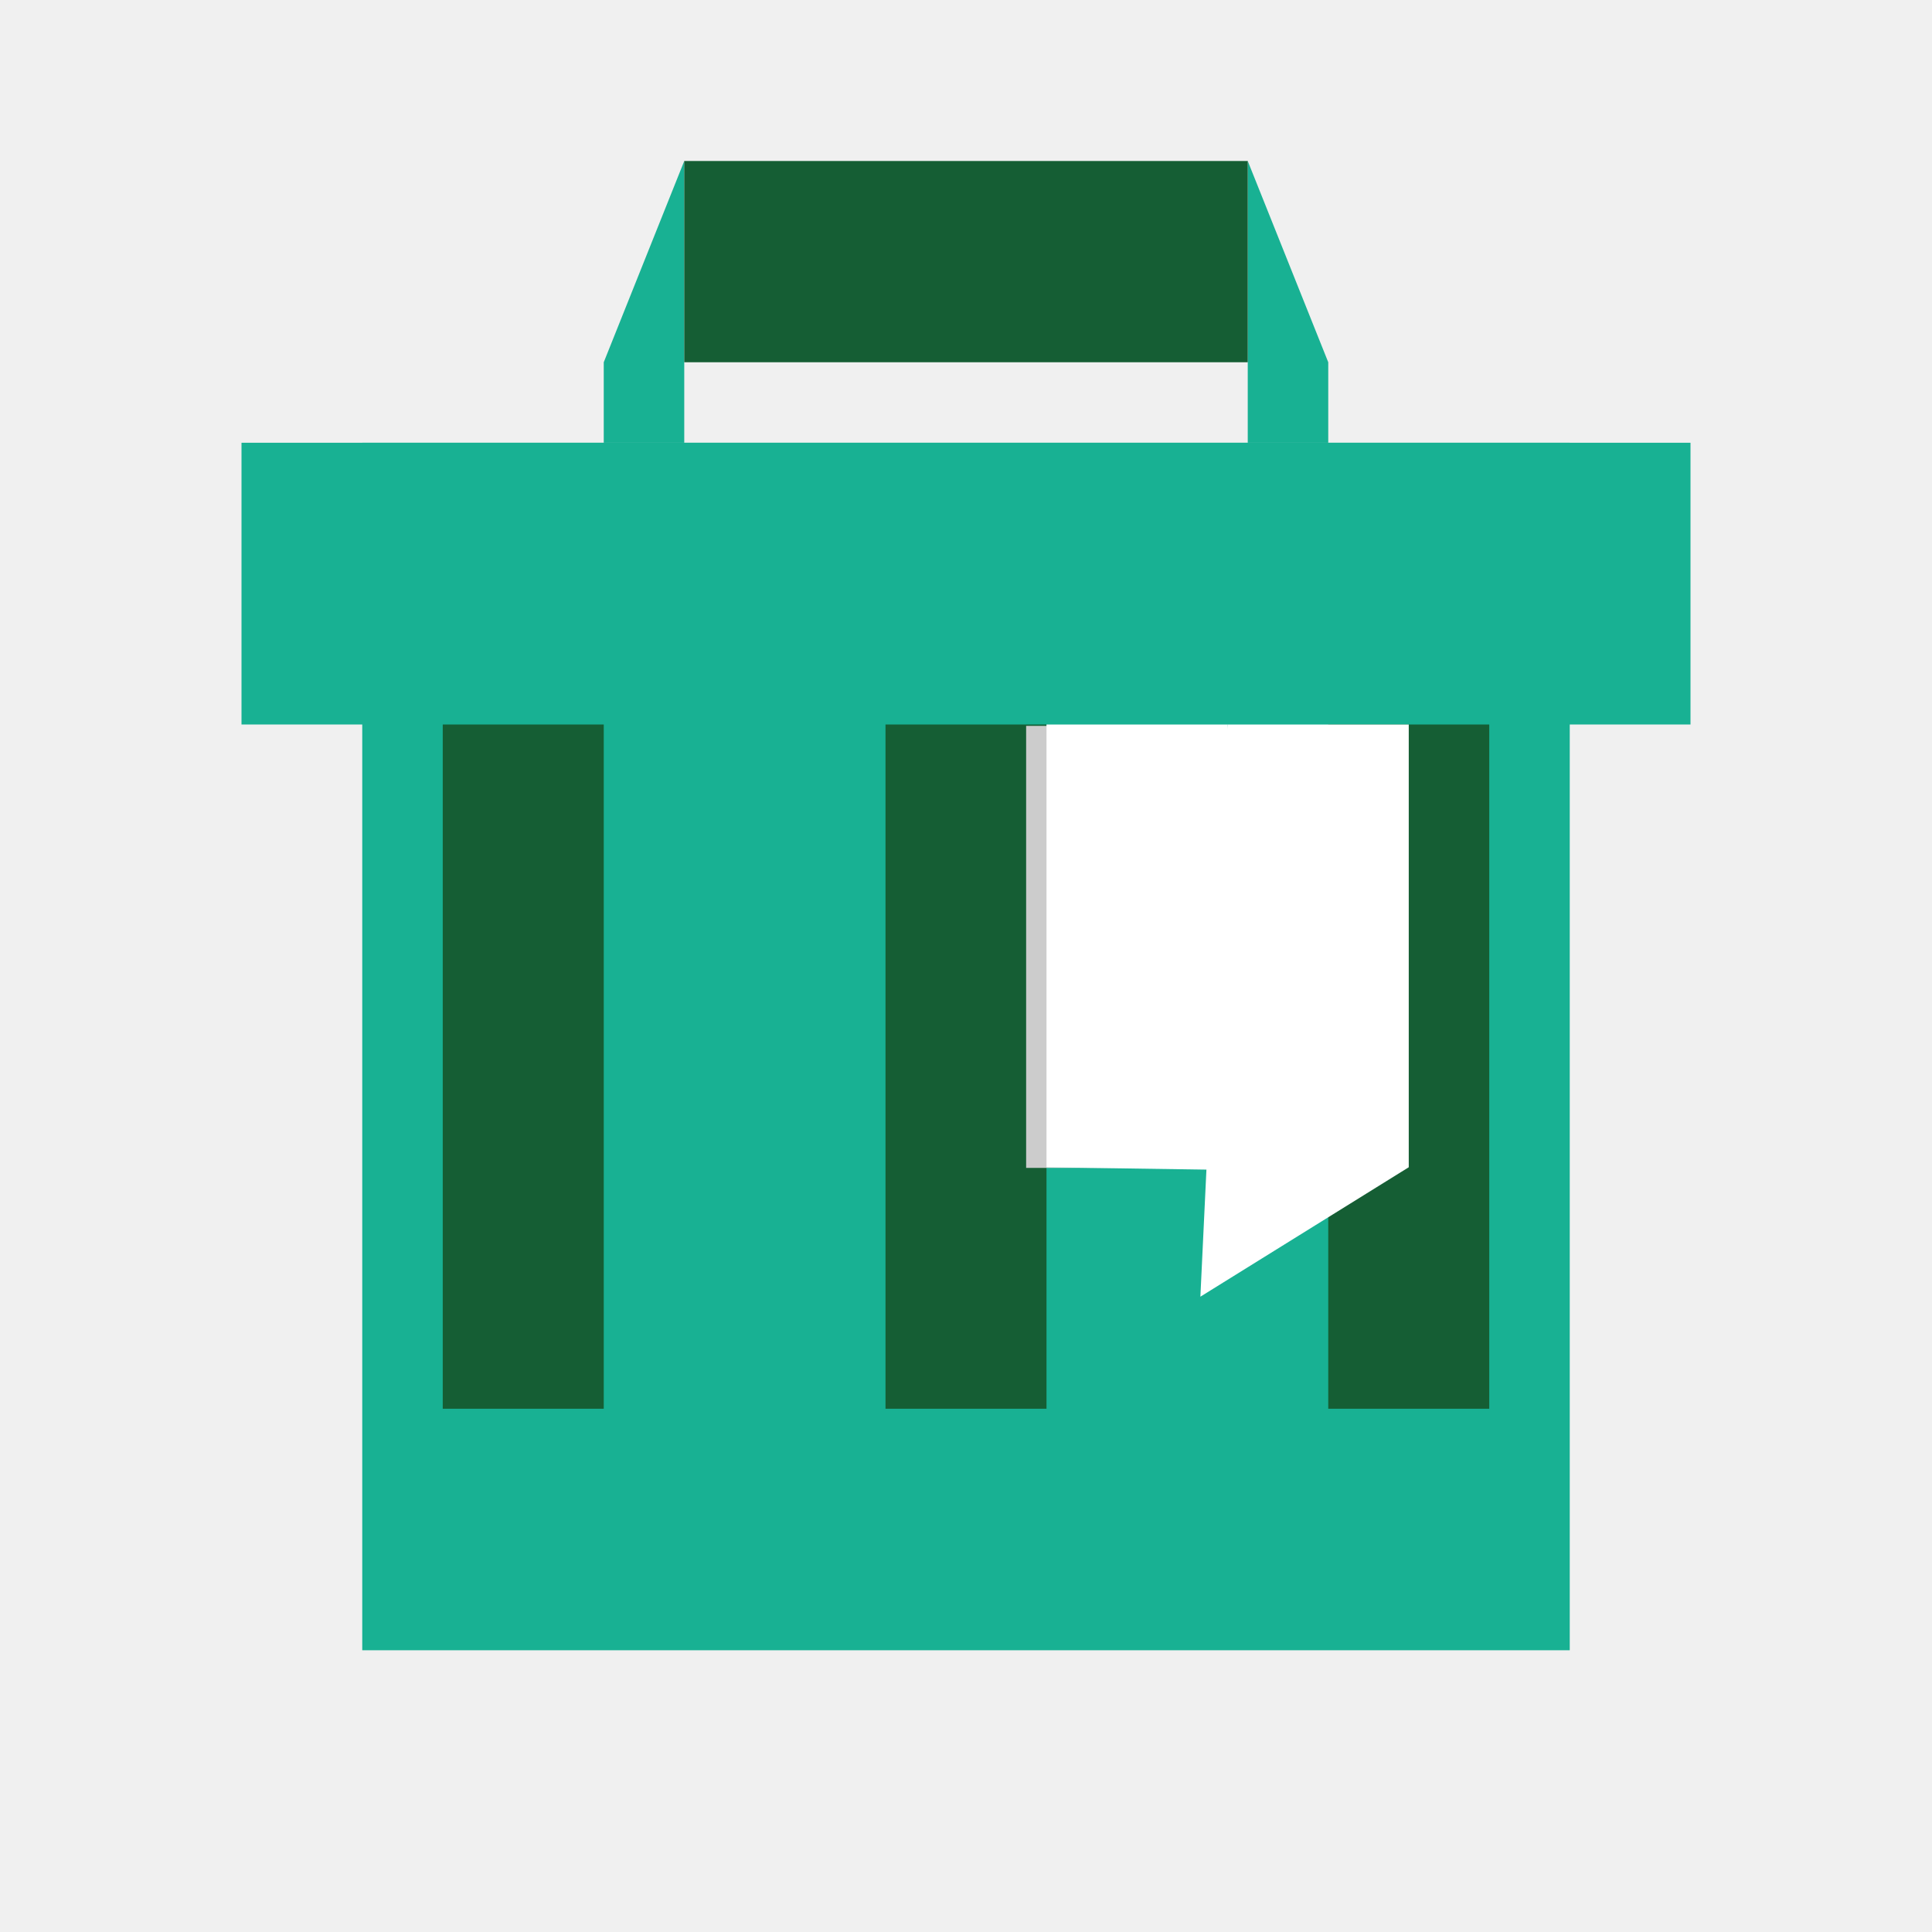
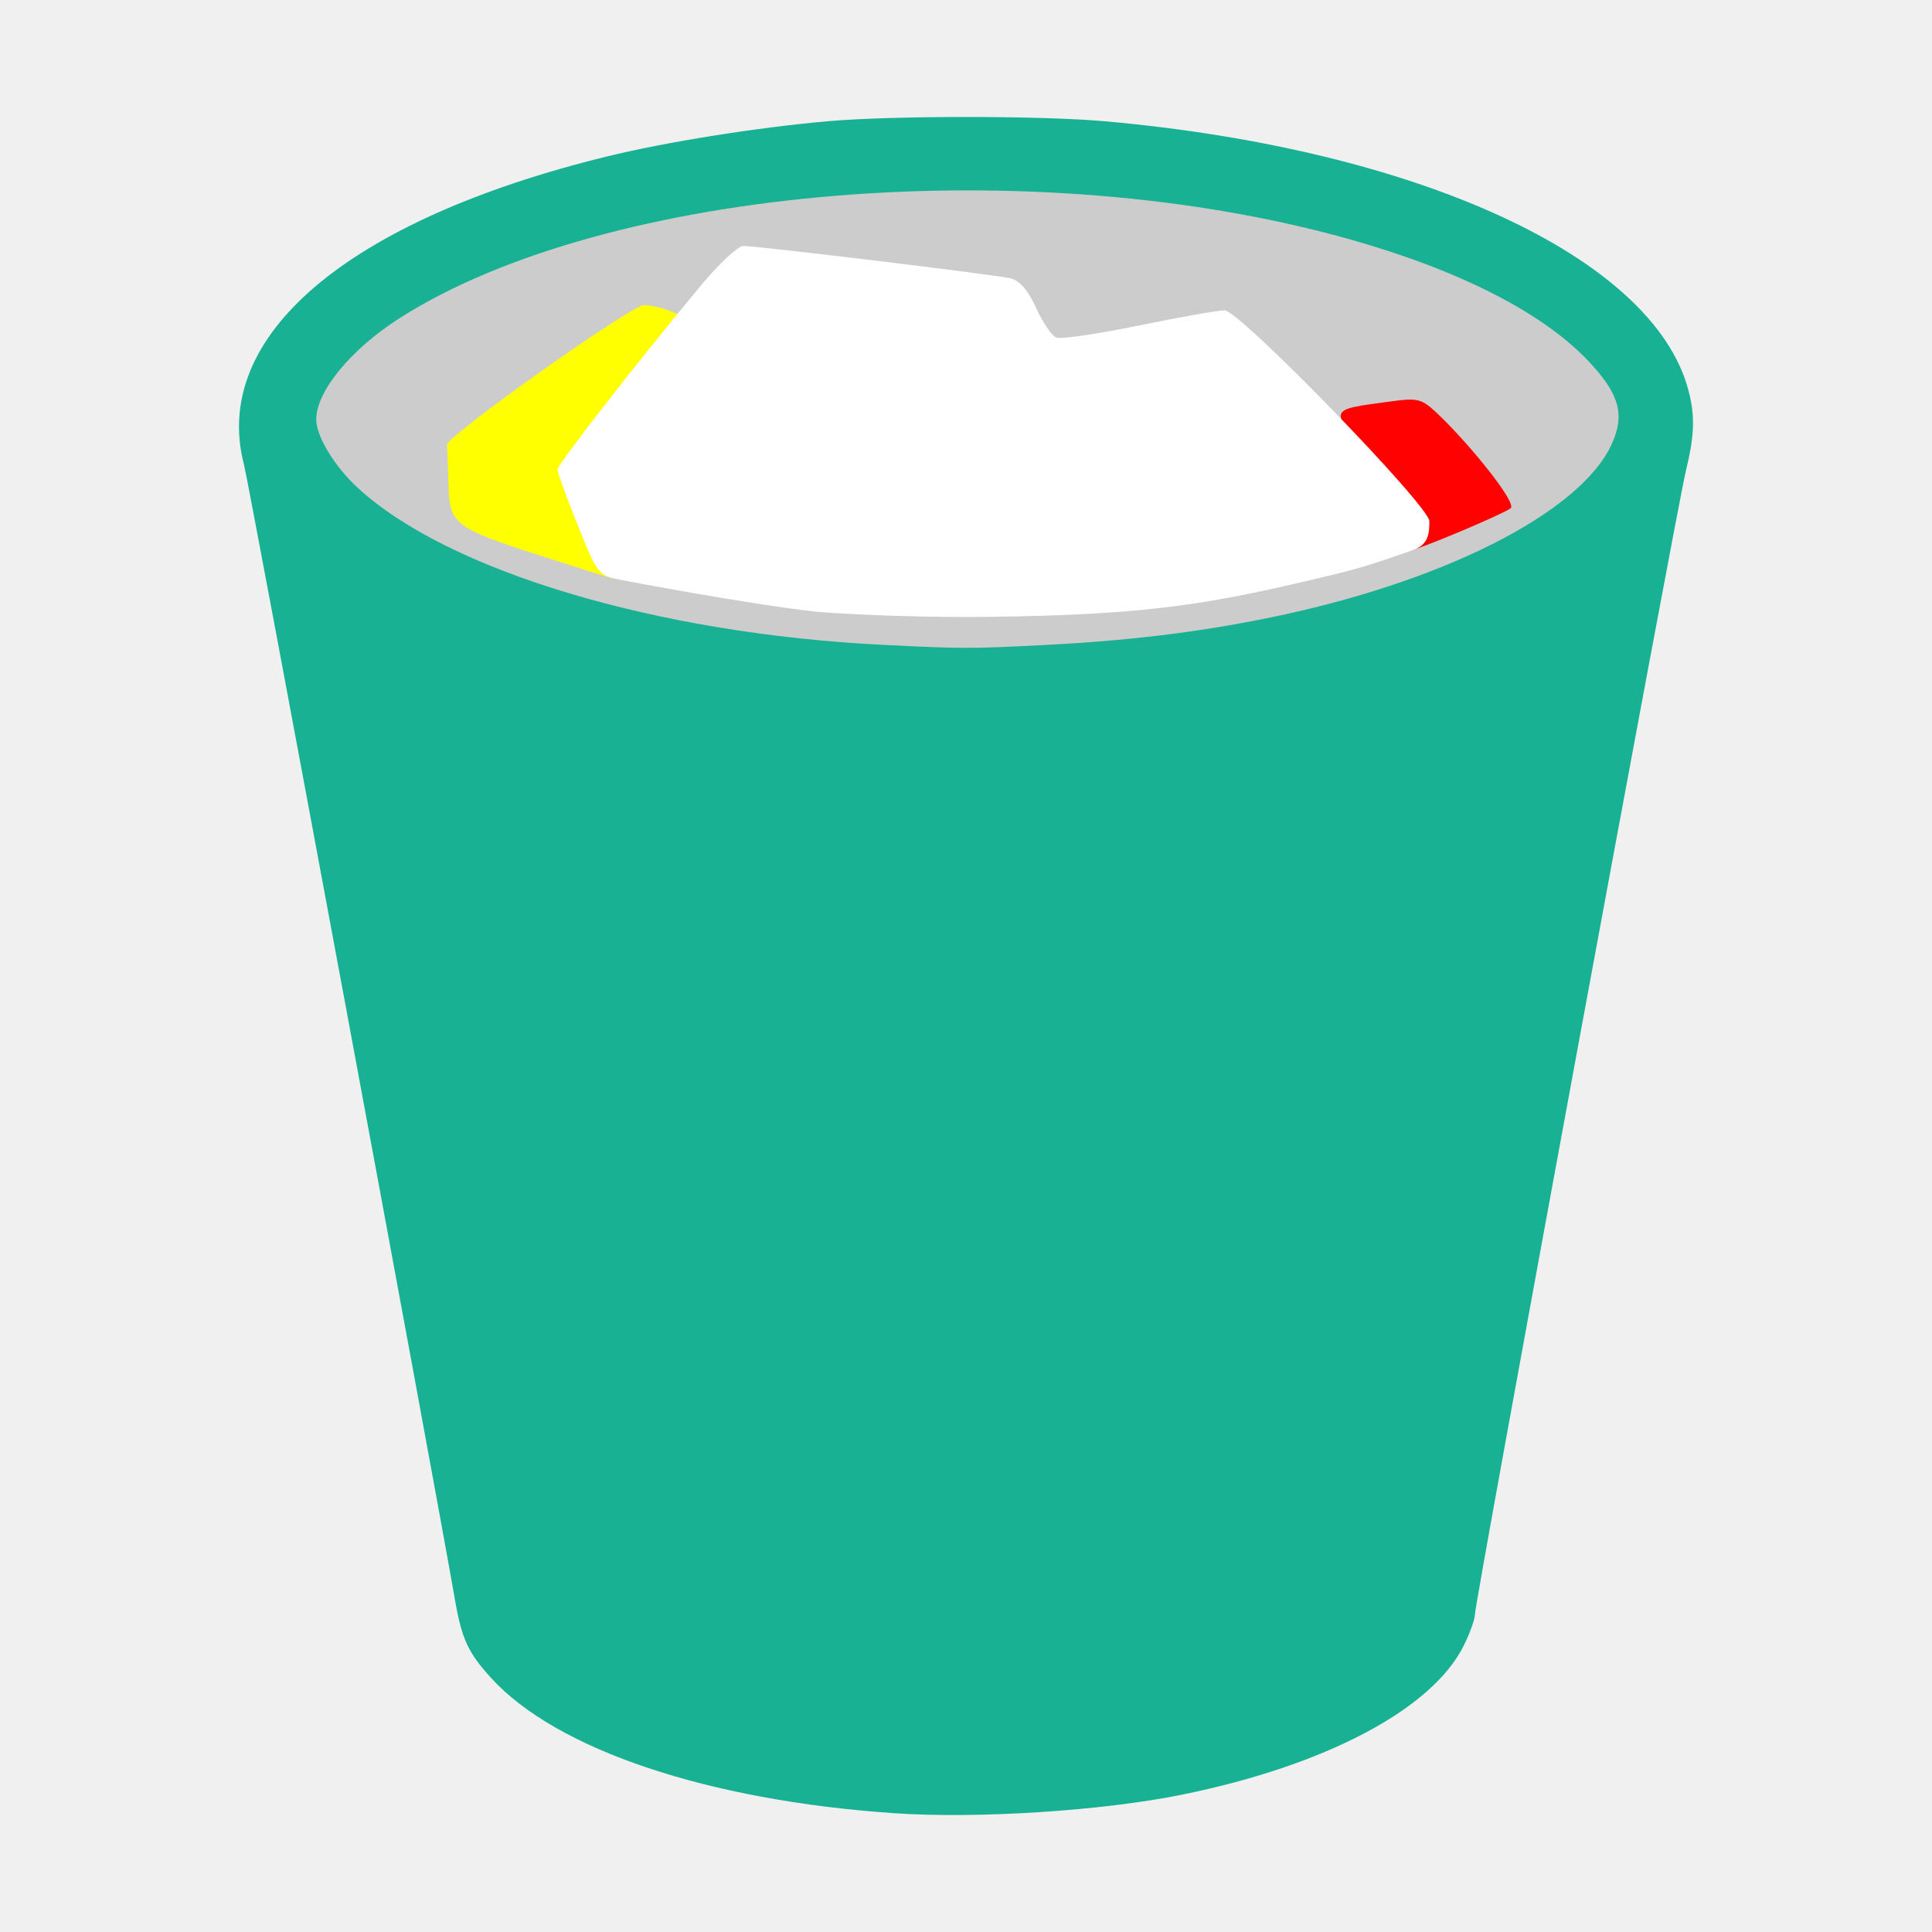
- <svg xmlns="http://www.w3.org/2000/svg" width="48" height="48" id="svg2" version="1.1">
-   <defs id="defs4" />
-   <g id="layer1" transform="translate(0,-1004.362)">
-     <path d="m 29.5,1009.862 c 0,3.038 -2.464,5.5 -5.504,5.5 -3.04,0 -5.504,-2.463 -5.504,-5.5 0,-3.038 2.464,-5.5 5.504,-5.5 3.04,0 5.504,2.462 5.504,5.5 z" id="path3284" style="fill:none;stroke:none" />
-     <path d="m 27.5,1048.862 c 0,1.933 -1.568,3.5 -3.502,3.5 -1.934,0 -3.502,-1.567 -3.502,-3.5 0,-1.933 1.568,-3.5 3.502,-3.5 1.934,0 3.502,1.567 3.502,3.5 z" id="path3270" style="fill:none;stroke:none" />
-     <path d="m 1032.862,-43.5 c 0,2.485 -2.016,4.5 -4.503,4.5 -2.487,0 -4.503,-2.015 -4.503,-4.5 0,-2.485 2.016,-4.5 4.503,-4.5 2.487,0 4.503,2.015 4.503,4.5 z" id="path3272" style="fill:none;stroke:none" transform="matrix(0,1,-1,0,0,0)" />
-     <path style="fill:none;stroke:none" id="path3274" d="m 1032.862,-4.5 c 0,2.485 -2.016,4.5 -4.503,4.5 -2.487,0 -4.503,-2.015 -4.503,-4.5 0,-2.485 2.016,-4.5 4.503,-4.5 2.487,0 4.503,2.015 4.503,4.5 z" transform="matrix(0,1,-1,0,0,0)" />
-     <path transform="matrix(0,1,-1,0,0,0)" style="fill:none;stroke:none" id="path3276" d="m 1031.362,-45 c 0,1.657 -1.344,3 -3.002,3 -1.658,0 -3.002,-1.343 -3.002,-3 0,-1.657 1.344,-3 3.002,-3 1.658,0 3.002,1.343 3.002,3 z" />
-     <path d="m 1031.362,-3 c 0,1.657 -1.344,3 -3.002,3 -1.658,0 -3.002,-1.343 -3.002,-3 0,-1.657 1.344,-3 3.002,-3 1.658,0 3.002,1.343 3.002,3 z" id="path3278" style="fill:none;stroke:none" transform="matrix(0,1,-1,0,0,0)" />
-     <rect style="fill:#18b193;fill-opacity:1;fill-rule:evenodd;stroke:none" id="rect3280" width="30" height="30" x="9" y="1015.362" />
-     <rect style="fill:#155e34;fill-opacity:1;fill-rule:evenodd;stroke:none" id="rect3340" width="4" height="20" x="33" y="1019.362" />
-     <rect style="fill:#155e34;fill-opacity:1;fill-rule:evenodd;stroke:none" id="rect3330" width="4" height="20" x="22" y="1019.362" />
-     <rect y="1019.362" x="11" height="20" width="4" id="rect3334" style="fill:#155e34;fill-opacity:1;fill-rule:evenodd;stroke:none" />
-     <rect style="fill:#cccccc;fill-opacity:1;fill-rule:nonzero;stroke:none" id="rect3028" width="2.902" height="10.982" x="25.494" y="1022.396" ry="3.412" rx="0" />
-     <rect y="1015.362" x="6" height="7" width="36" id="rect3282" style="fill:#18b193;fill-opacity:1;fill-rule:evenodd;stroke:none" />
-     <path transform="matrix(0,1,-1,0,0,0)" style="fill:none;stroke:none" id="path3296" d="m 1015.362,-12 c 0,1.657 -1.344,3 -3.002,3 -1.658,0 -3.002,-1.343 -3.002,-3 0,-1.657 1.344,-3 3.002,-3 1.658,0 3.002,1.343 3.002,3 z" />
-     <path d="m 1015.362,-36 c 0,1.657 -1.344,3 -3.002,3 -1.658,0 -3.002,-1.343 -3.002,-3 0,-1.657 1.344,-3 3.002,-3 1.658,0 3.002,1.343 3.002,3 z" id="path3298" style="fill:none;stroke:none" transform="matrix(0,1,-1,0,0,0)" />
-     <path style="fill:#18b193;fill-opacity:1;fill-rule:evenodd;stroke:none" d="M 17 4 L 15 9 L 15 11 L 17 11 L 17 9 L 17 4 z M 31 4 L 31 9 L 31 11 L 33 11 L 33 9 L 31 4 z " transform="translate(0,1004.362)" id="path3376" />
-     <path style="fill:#155e34;fill-opacity:1;fill-rule:evenodd;stroke:none" d="M 17 4 L 17 9 L 31 9 L 31 4 L 17 4 z " transform="translate(0,1004.362)" id="path3381" />
-     <path d="m 25,1014.362 c 0,0.552 -0.448,1 -1.001,1 -0.553,0 -1.001,-0.448 -1.001,-1 0,-0.552 0.448,-1 1.001,-1 0.553,0 1.001,0.448 1.001,1 z" id="path3302" style="fill:none;stroke:none" />
-     <path style="fill:none;stroke:none" id="path3304" d="m 17,1014.362 c 0,0.552 -0.448,1 -1.001,1 -0.553,0 -1.001,-0.448 -1.001,-1 0,-0.552 0.448,-1 1.001,-1 0.553,0 1.001,0.448 1.001,1 z" />
-     <path style="fill:none;stroke:none" id="path3306" d="m 33,1014.362 c 0,0.552 -0.448,1 -1.001,1 -0.553,0 -1.001,-0.448 -1.001,-1 0,-0.552 0.448,-1 1.001,-1 0.553,0 1.001,0.448 1.001,1 z" />
-     <path transform="matrix(0,1,-1,0,0,0)" style="fill:none;stroke:none" id="path3332" d="m 1045.362,-24 c 0,1.657 -1.344,3 -3.002,3 -1.658,0 -3.002,-1.343 -3.002,-3 0,-1.657 1.344,-3 3.002,-3 1.658,0 3.002,1.343 3.002,3 z" />
-     <path d="m 1045.362,-18 c 0,1.657 -1.344,3 -3.002,3 -1.658,0 -3.002,-1.343 -3.002,-3 0,-1.657 1.344,-3 3.002,-3 1.658,0 3.002,1.343 3.002,3 z" id="path3336" style="fill:none;stroke:none" transform="matrix(0,1,-1,0,0,0)" />
-     <path d="m 1045.362,-30 c 0,1.657 -1.344,3 -3.002,3 -1.658,0 -3.002,-1.343 -3.002,-3 0,-1.657 1.344,-3 3.002,-3 1.658,0 3.002,1.343 3.002,3 z" id="path3338" style="fill:none;stroke:none" transform="matrix(0,1,-1,0,0,0)" />
-     <path style="fill:none;stroke:none" id="path3268" d="m 26,1006.362 c 0,1.105 -0.896,2 -2.001,2 -1.105,0 -2.001,-0.895 -2.001,-2 0,-1.105 0.896,-2 2.001,-2 1.105,0 2.001,0.895 2.001,2 z" />
-     <path style="fill:#ffffff;fill-opacity:1;fill-rule:evenodd;stroke:none" d="M 30.5,18 29.823,32.216 35,29 35,18 z" id="path3423" transform="translate(0,1004.362)" />
-     <path style="fill:#ffffff;fill-opacity:1;fill-rule:evenodd;stroke:none" d="m 26,18 0,11 5.284,0.079 L 30.5,18 z" id="rect3405" transform="translate(0,1004.362)" />
-   </g>
+ <svg xmlns="http://www.w3.org/2000/svg" id="svg2" version="1.1" width="512" height="512" viewBox="0 0 512 512">
+   <defs id="defs6" />
+   <path id="path3348" d="m 236.835,480.51 c -49.229,-3.375 -89.309,-16.819 -106.626,-35.767 -6.166,-6.747 -7.835,-10.36 -9.662,-20.918 -5.043,-29.14 -54.592,-295.729 -55.888,-300.692 -8.871,-33.981 27.327,-64.759 95.995,-81.62 15.726,-3.861 39.621,-7.685 58.583,-9.375 17.025,-1.517 56.54,-1.517 73.565,0 83.071,7.402 145.256,36.037 154.627,71.201 1.809,6.79 1.655,11.98 -0.635,21.369 -2.477,10.156 -55.906,299.75 -55.906,303.021 0,1.328 -1.353,5.122 -3.007,8.432 -8.394,16.797 -36.537,31.682 -74.546,39.428 -21.156,4.311 -54.298,6.443 -76.5,4.921 z" style="fill:#18b193;stroke-width:0.785;fill-opacity:1" />
+   <path id="path3340" d="M 233.863,170.886 C 173.954,167.9 118.594,151.308 94.687,129.175 c -6.067,-5.617 -10.903,-13.629 -10.886,-18.034 0.029,-7.456 9.197,-18.598 22.06,-26.807 55.048,-35.133 168.962,-44.489 252.468,-20.735 28.845,8.205 50.639,19.385 62.679,32.152 8.14,8.632 9.675,14.109 6.137,21.901 -8.312,18.308 -45.324,36.948 -91.895,46.28 -18.745,3.756 -36.591,5.889 -58.701,7.015 -19.353,0.986 -21.805,0.982 -42.687,-0.059 z" style="fill:#cccccc;stroke-width:0.785" />
+   <path style="opacity:1;fill:#ffff00;fill-opacity:1;stroke:none;stroke-width:1.949;stroke-miterlimit:4;stroke-dasharray:none;stroke-dashoffset:0;stroke-opacity:1" d="m 143.649,147.398 c -24.087,-7.657 -24.515,-8.766 -24.803,-19.284 -0.128,-4.679 -0.303,-9.289 -0.388,-10.244 -0.199,-2.222 48.679,-36.901 52.166,-37.012 1.439,-0.046 4.49,0.629 6.778,1.499 l 4.161,1.582 -4.043,5.019 c -16.481,20.461 -25.823,33.659 -25.823,36.483 0,1.822 2.456,8.701 5.457,15.287 3.001,6.586 5.268,12.163 5.036,12.395 -0.231,0.231 -8.876,-2.652 -18.541,-5.725 z" id="path3370" />
+   <path style="opacity:1;fill:#ff0000;fill-opacity:0.996;stroke:none;stroke-width:1.949;stroke-miterlimit:4;stroke-dasharray:none;stroke-dashoffset:0;stroke-opacity:1" d="m 376.144,140.173 c 0,-3.106 -3.166,-7.919 -11.496,-17.474 -12.918,-14.819 -13.112,-13.978 3.774,-16.3 7.387,-1.016 8.337,-0.765 12.657,3.337 8.396,7.973 21.223,23.804 19.218,24.986 -1.817,1.457 -25.083,11.335 -27.259,11.335 -0.88,0 3.106,-3.525 3.106,-5.883 z" id="path3374" />
+   <path style="opacity:1;fill:#ffffff;fill-opacity:1;stroke:none;stroke-width:1.949;stroke-miterlimit:4;stroke-dasharray:none;stroke-dashoffset:0;stroke-opacity:1" d="m 215.799,162.057 c -17.55,-2.019 -48.958,-7.848 -53.516,-8.854 -4.231,-0.934 -5.288,-4.348 -9.479,-14.759 -2.78,-6.904 -5.054,-13.202 -5.054,-13.996 0,-1.422 20.955,-28.331 37.981,-48.773 4.787,-5.748 9.831,-10.466 11.208,-10.484 3.561,-0.048 66.379,7.547 70.803,8.56 2.459,0.563 4.724,3.167 6.841,7.866 1.741,3.863 4.161,7.399 5.377,7.857 1.216,0.458 11.029,-0.981 21.807,-3.199 10.777,-2.217 21.019,-4.032 22.758,-4.032 3.941,0 54.274,51.825 54.274,55.883 0,3.297 -0.245,6.303 -4.503,7.711 -4.037,1.335 -10.782,3.978 -20.026,6.217 -32.802,7.945 -48.955,10.927 -92.852,11.421 -22.195,0.25 -42.572,-1.068 -45.619,-1.419 z" id="path3361" />
</svg>
